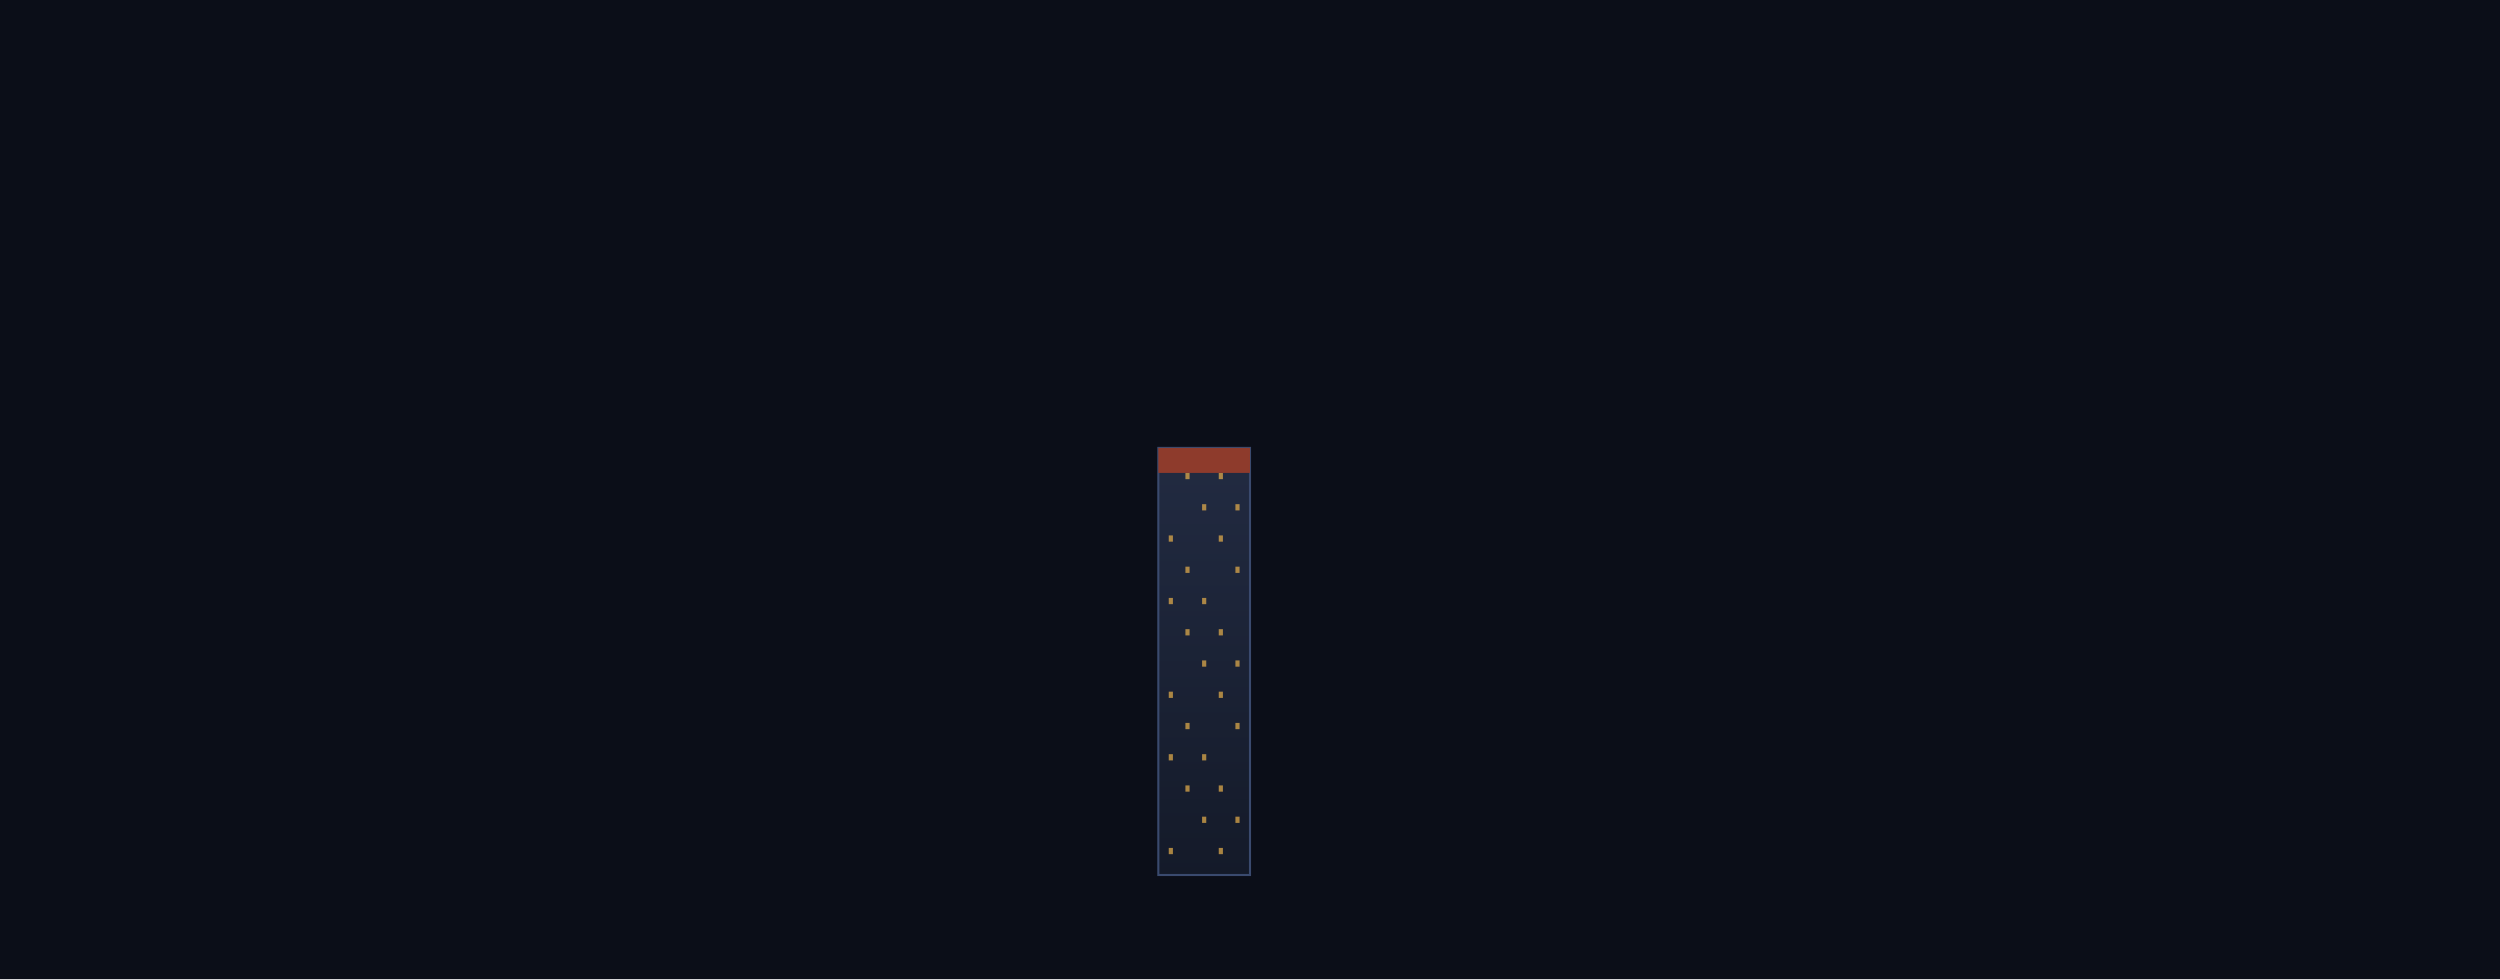
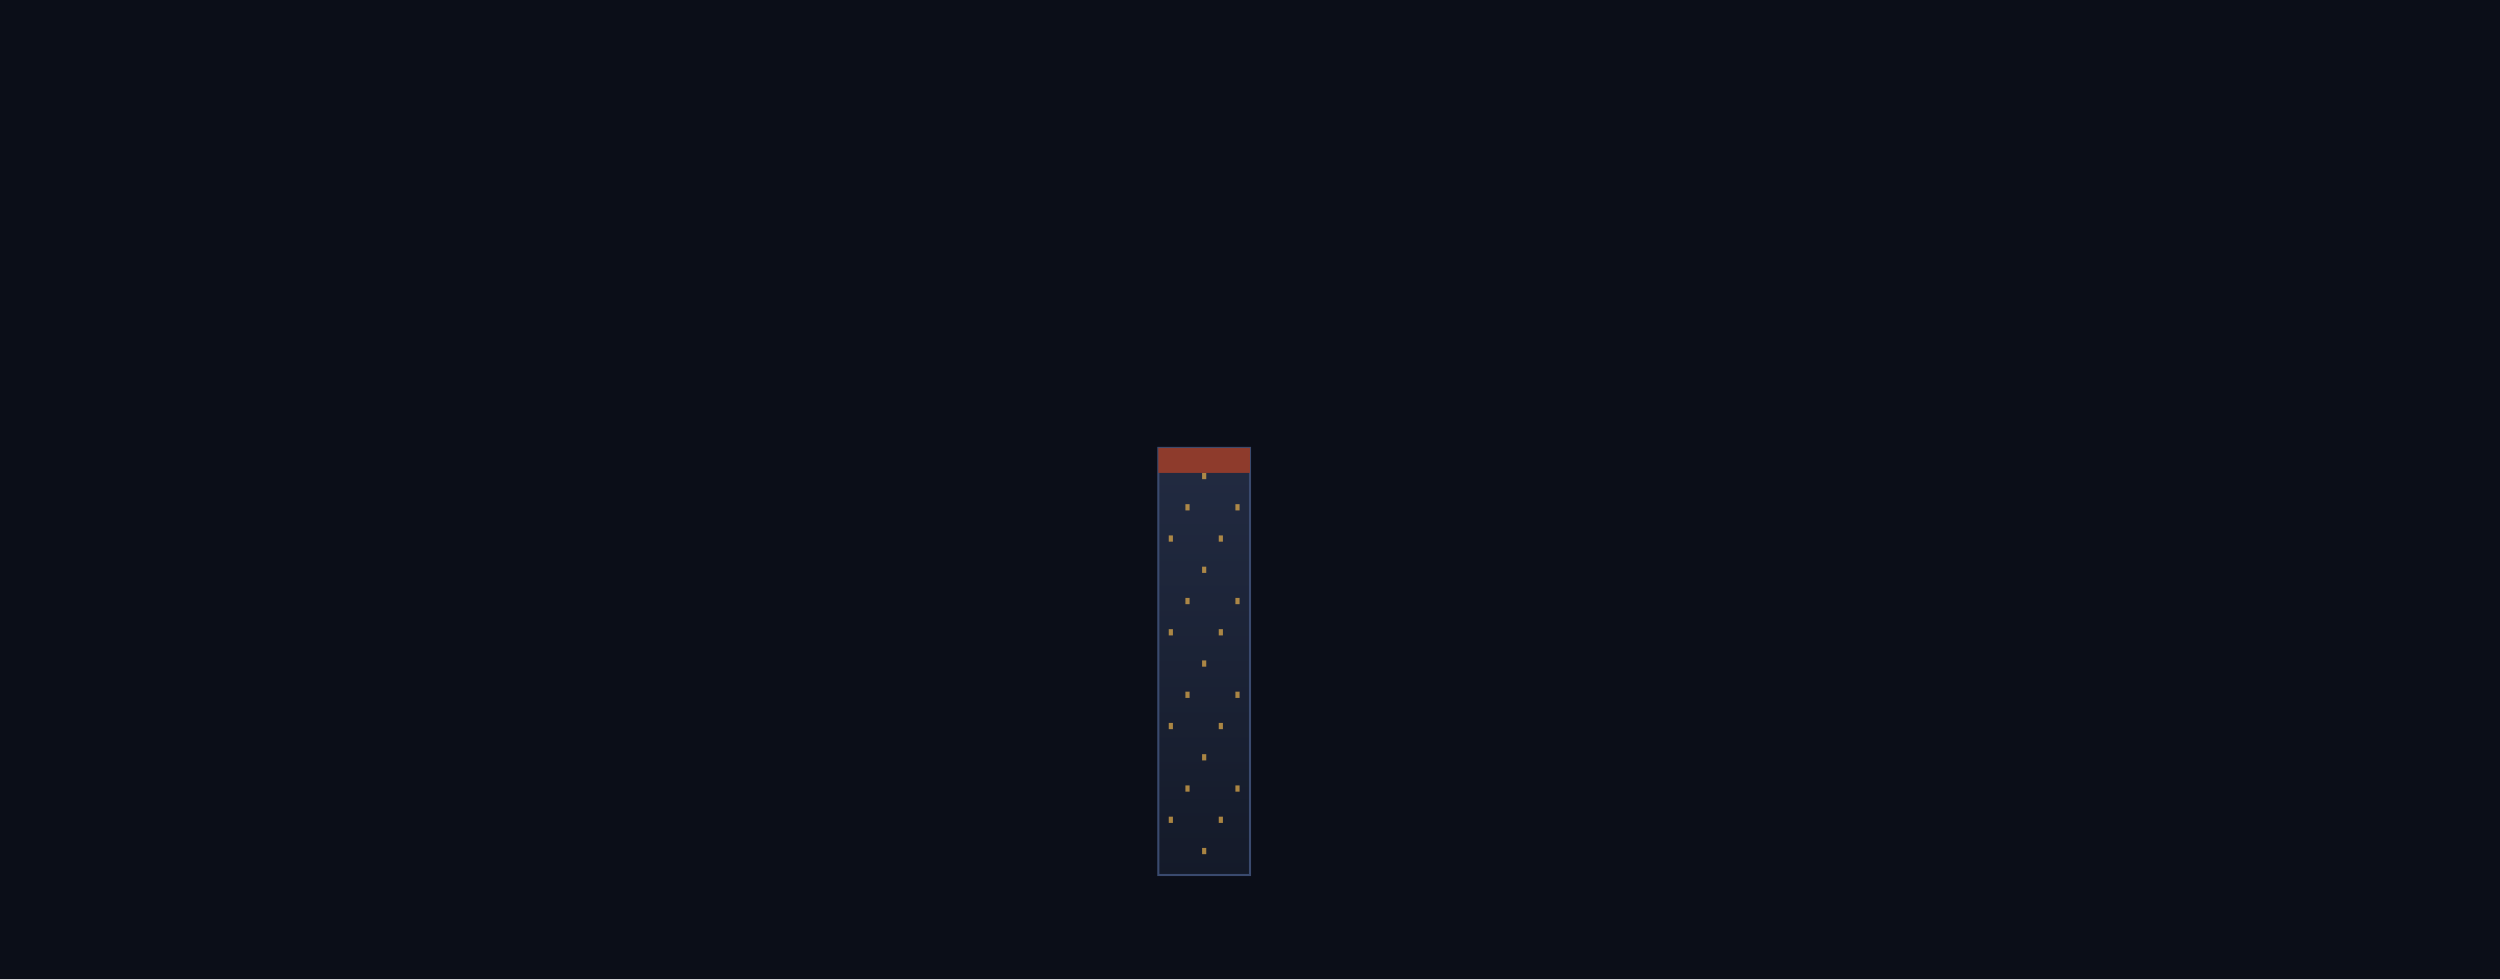
<svg xmlns="http://www.w3.org/2000/svg" viewBox="0 0 1200 470" width="1200" height="470">
  <defs>
    <linearGradient id="towerGlass" x1="0" y1="0" x2="0" y2="1">
      <stop offset="0" stop-color="#222b42" />
      <stop offset="1" stop-color="#141a29" />
    </linearGradient>
    <clipPath id="landmark-windows">
      <path d="M556 420 L556 215 L600 215 L600 420 Z" />
    </clipPath>
  </defs>
  <rect width="1200" height="470" fill="#0b0e18" />
  <g>
    <path d="M556 420 L556 215 L600 215 L600 420 Z" fill="url(#towerGlass)" stroke="#3a4a6e" stroke-width="1" />
    <g clip-path="url(#landmark-windows)" fill="#e8b04b" opacity=".7">
-       <rect x="569" y="227" width="2" height="3" />
-       <rect x="585" y="227" width="2" height="3" />
-       <rect x="577" y="242" width="2" height="3" />
+       <rect x="577" y="227" width="2" height="3" />
+       <rect x="569" y="242" width="2" height="3" />
      <rect x="593" y="242" width="2" height="3" />
      <rect x="561" y="257" width="2" height="3" />
      <rect x="585" y="257" width="2" height="3" />
-       <rect x="569" y="272" width="2" height="3" />
-       <rect x="593" y="272" width="2" height="3" />
-       <rect x="561" y="287" width="2" height="3" />
-       <rect x="577" y="287" width="2" height="3" />
-       <rect x="569" y="302" width="2" height="3" />
+       <rect x="577" y="272" width="2" height="3" />
+       <rect x="569" y="287" width="2" height="3" />
+       <rect x="593" y="287" width="2" height="3" />
+       <rect x="561" y="302" width="2" height="3" />
      <rect x="585" y="302" width="2" height="3" />
      <rect x="577" y="317" width="2" height="3" />
-       <rect x="593" y="317" width="2" height="3" />
-       <rect x="561" y="332" width="2" height="3" />
-       <rect x="585" y="332" width="2" height="3" />
-       <rect x="569" y="347" width="2" height="3" />
-       <rect x="593" y="347" width="2" height="3" />
-       <rect x="561" y="362" width="2" height="3" />
+       <rect x="569" y="332" width="2" height="3" />
+       <rect x="593" y="332" width="2" height="3" />
+       <rect x="561" y="347" width="2" height="3" />
+       <rect x="585" y="347" width="2" height="3" />
      <rect x="577" y="362" width="2" height="3" />
      <rect x="569" y="377" width="2" height="3" />
-       <rect x="585" y="377" width="2" height="3" />
-       <rect x="577" y="392" width="2" height="3" />
-       <rect x="593" y="392" width="2" height="3" />
-       <rect x="561" y="407" width="2" height="3" />
-       <rect x="585" y="407" width="2" height="3" />
+       <rect x="593" y="377" width="2" height="3" />
+       <rect x="561" y="392" width="2" height="3" />
+       <rect x="585" y="392" width="2" height="3" />
+       <rect x="577" y="407" width="2" height="3" />
    </g>
    <path d="M556 215 L600 215 L600 227 L556 227 Z" fill="#8e3b2c" stroke="none" />
  </g>
</svg>
